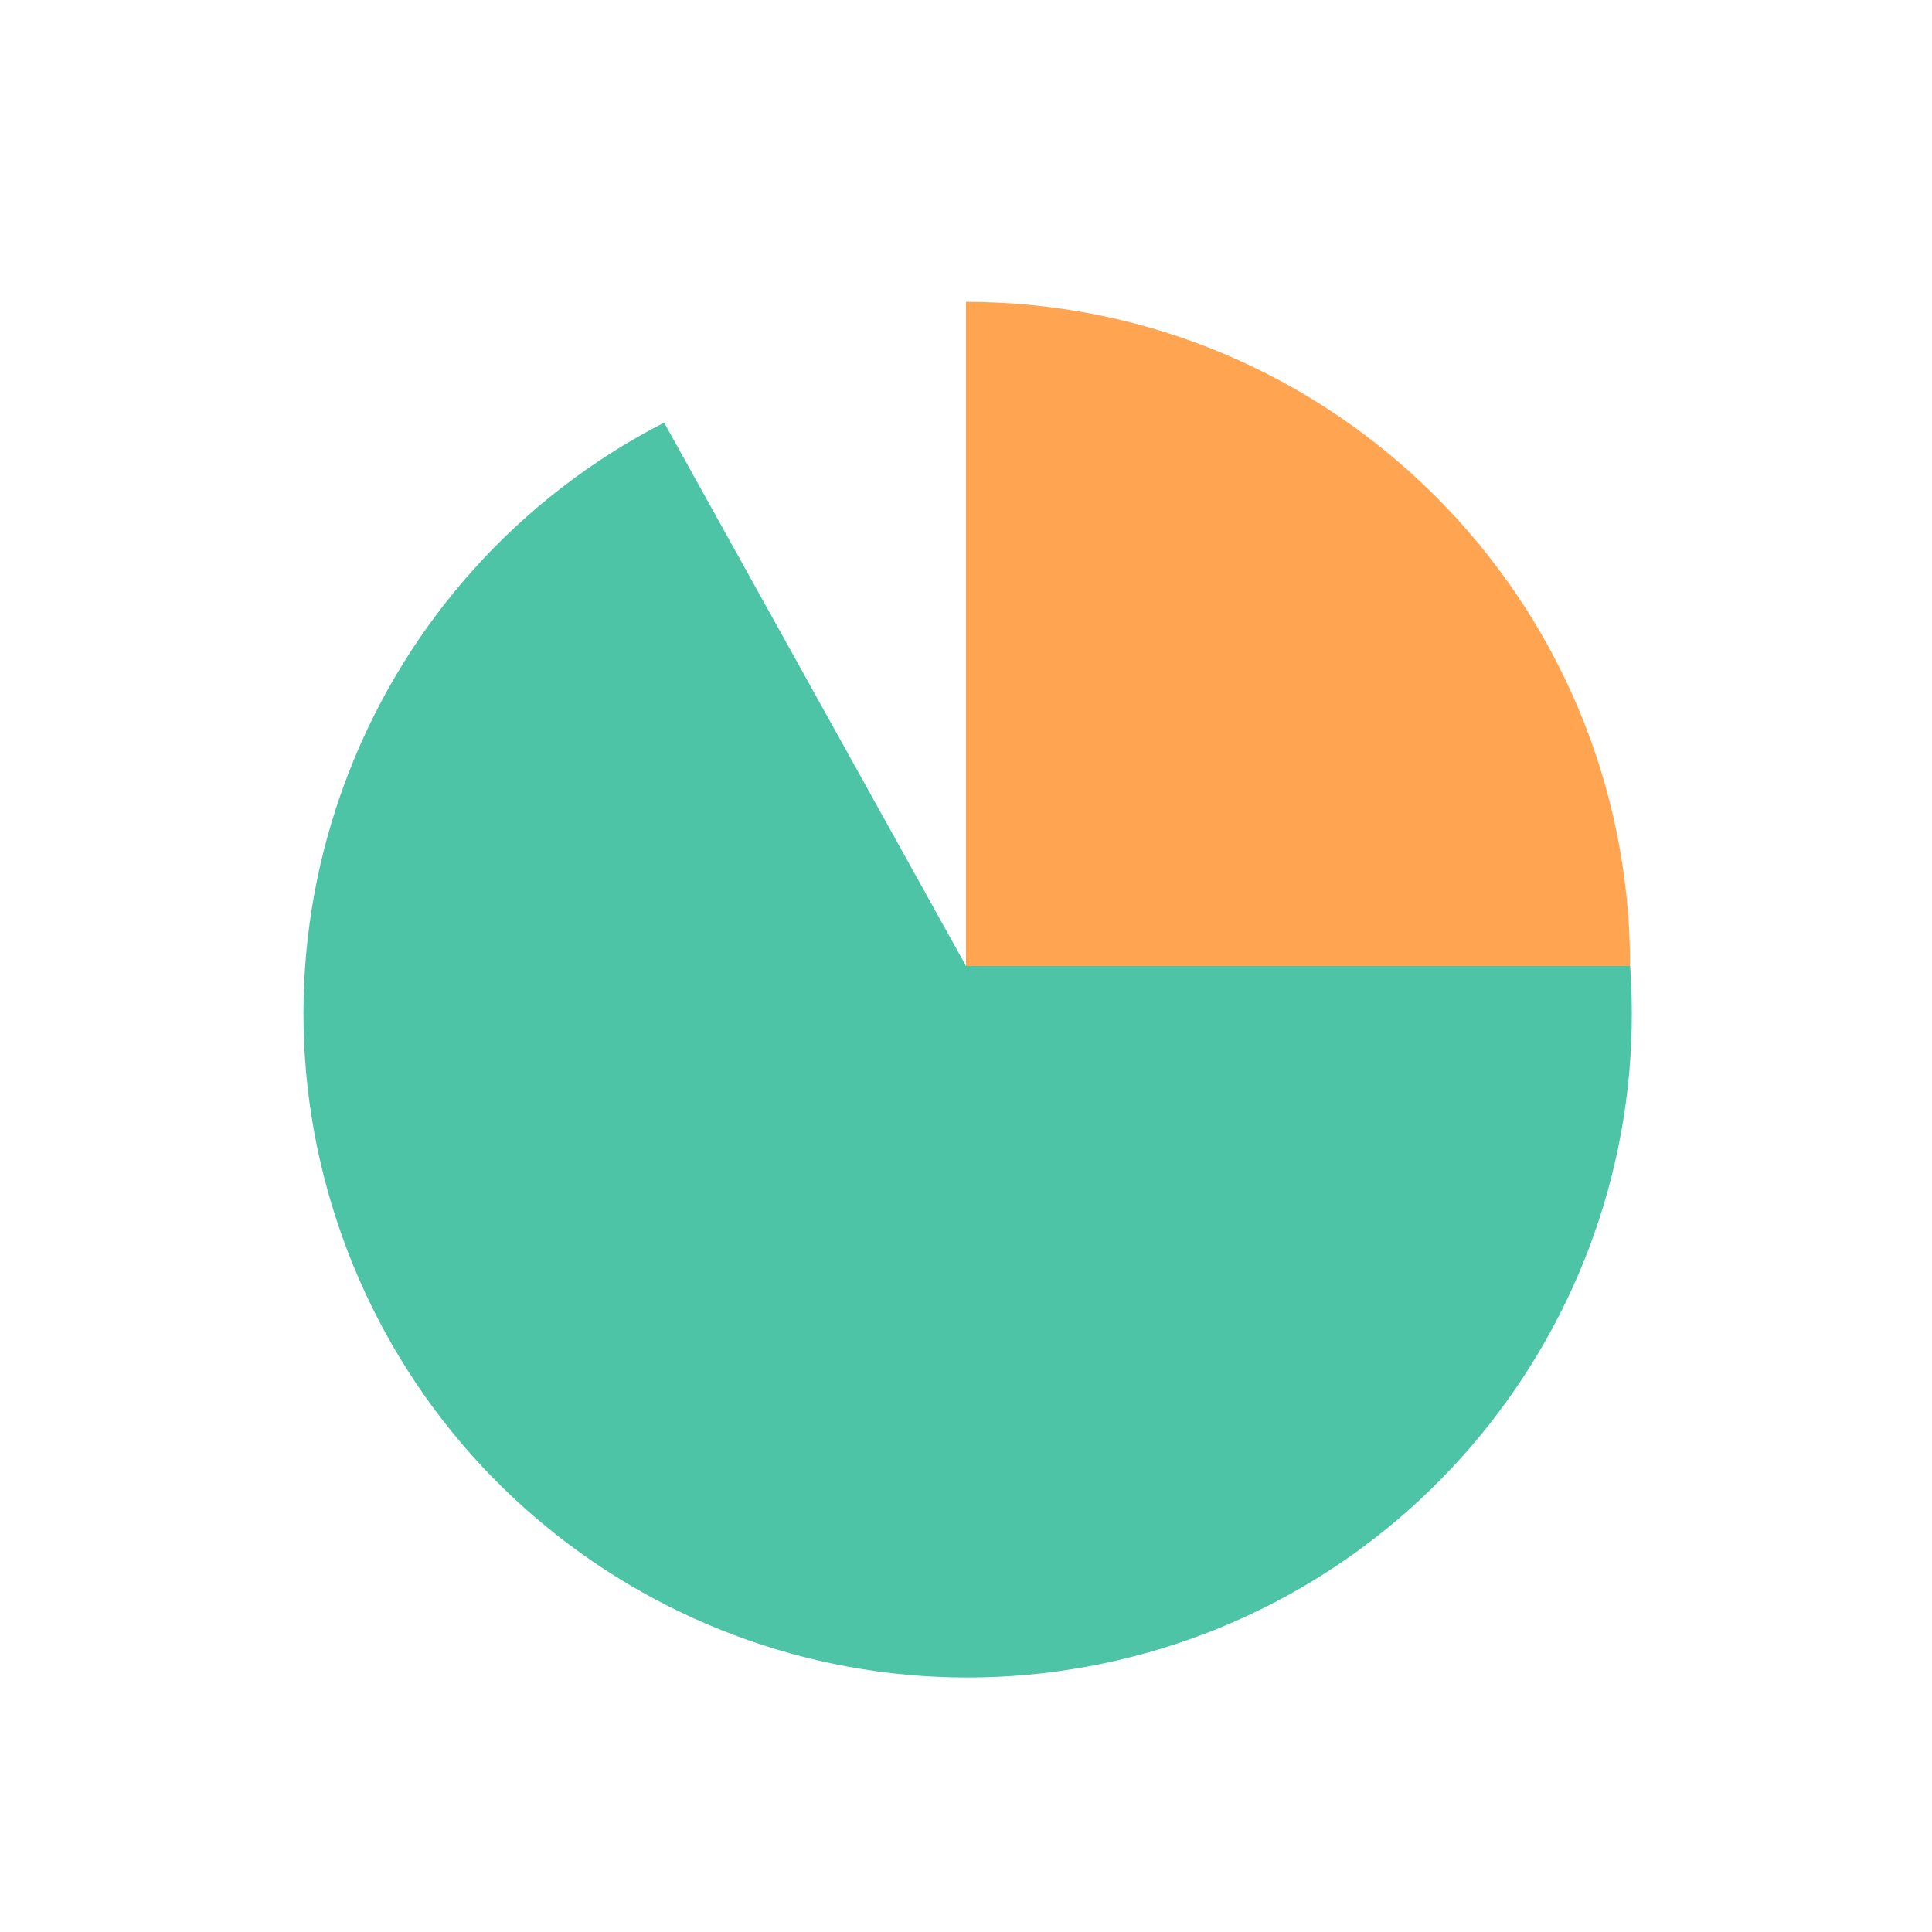
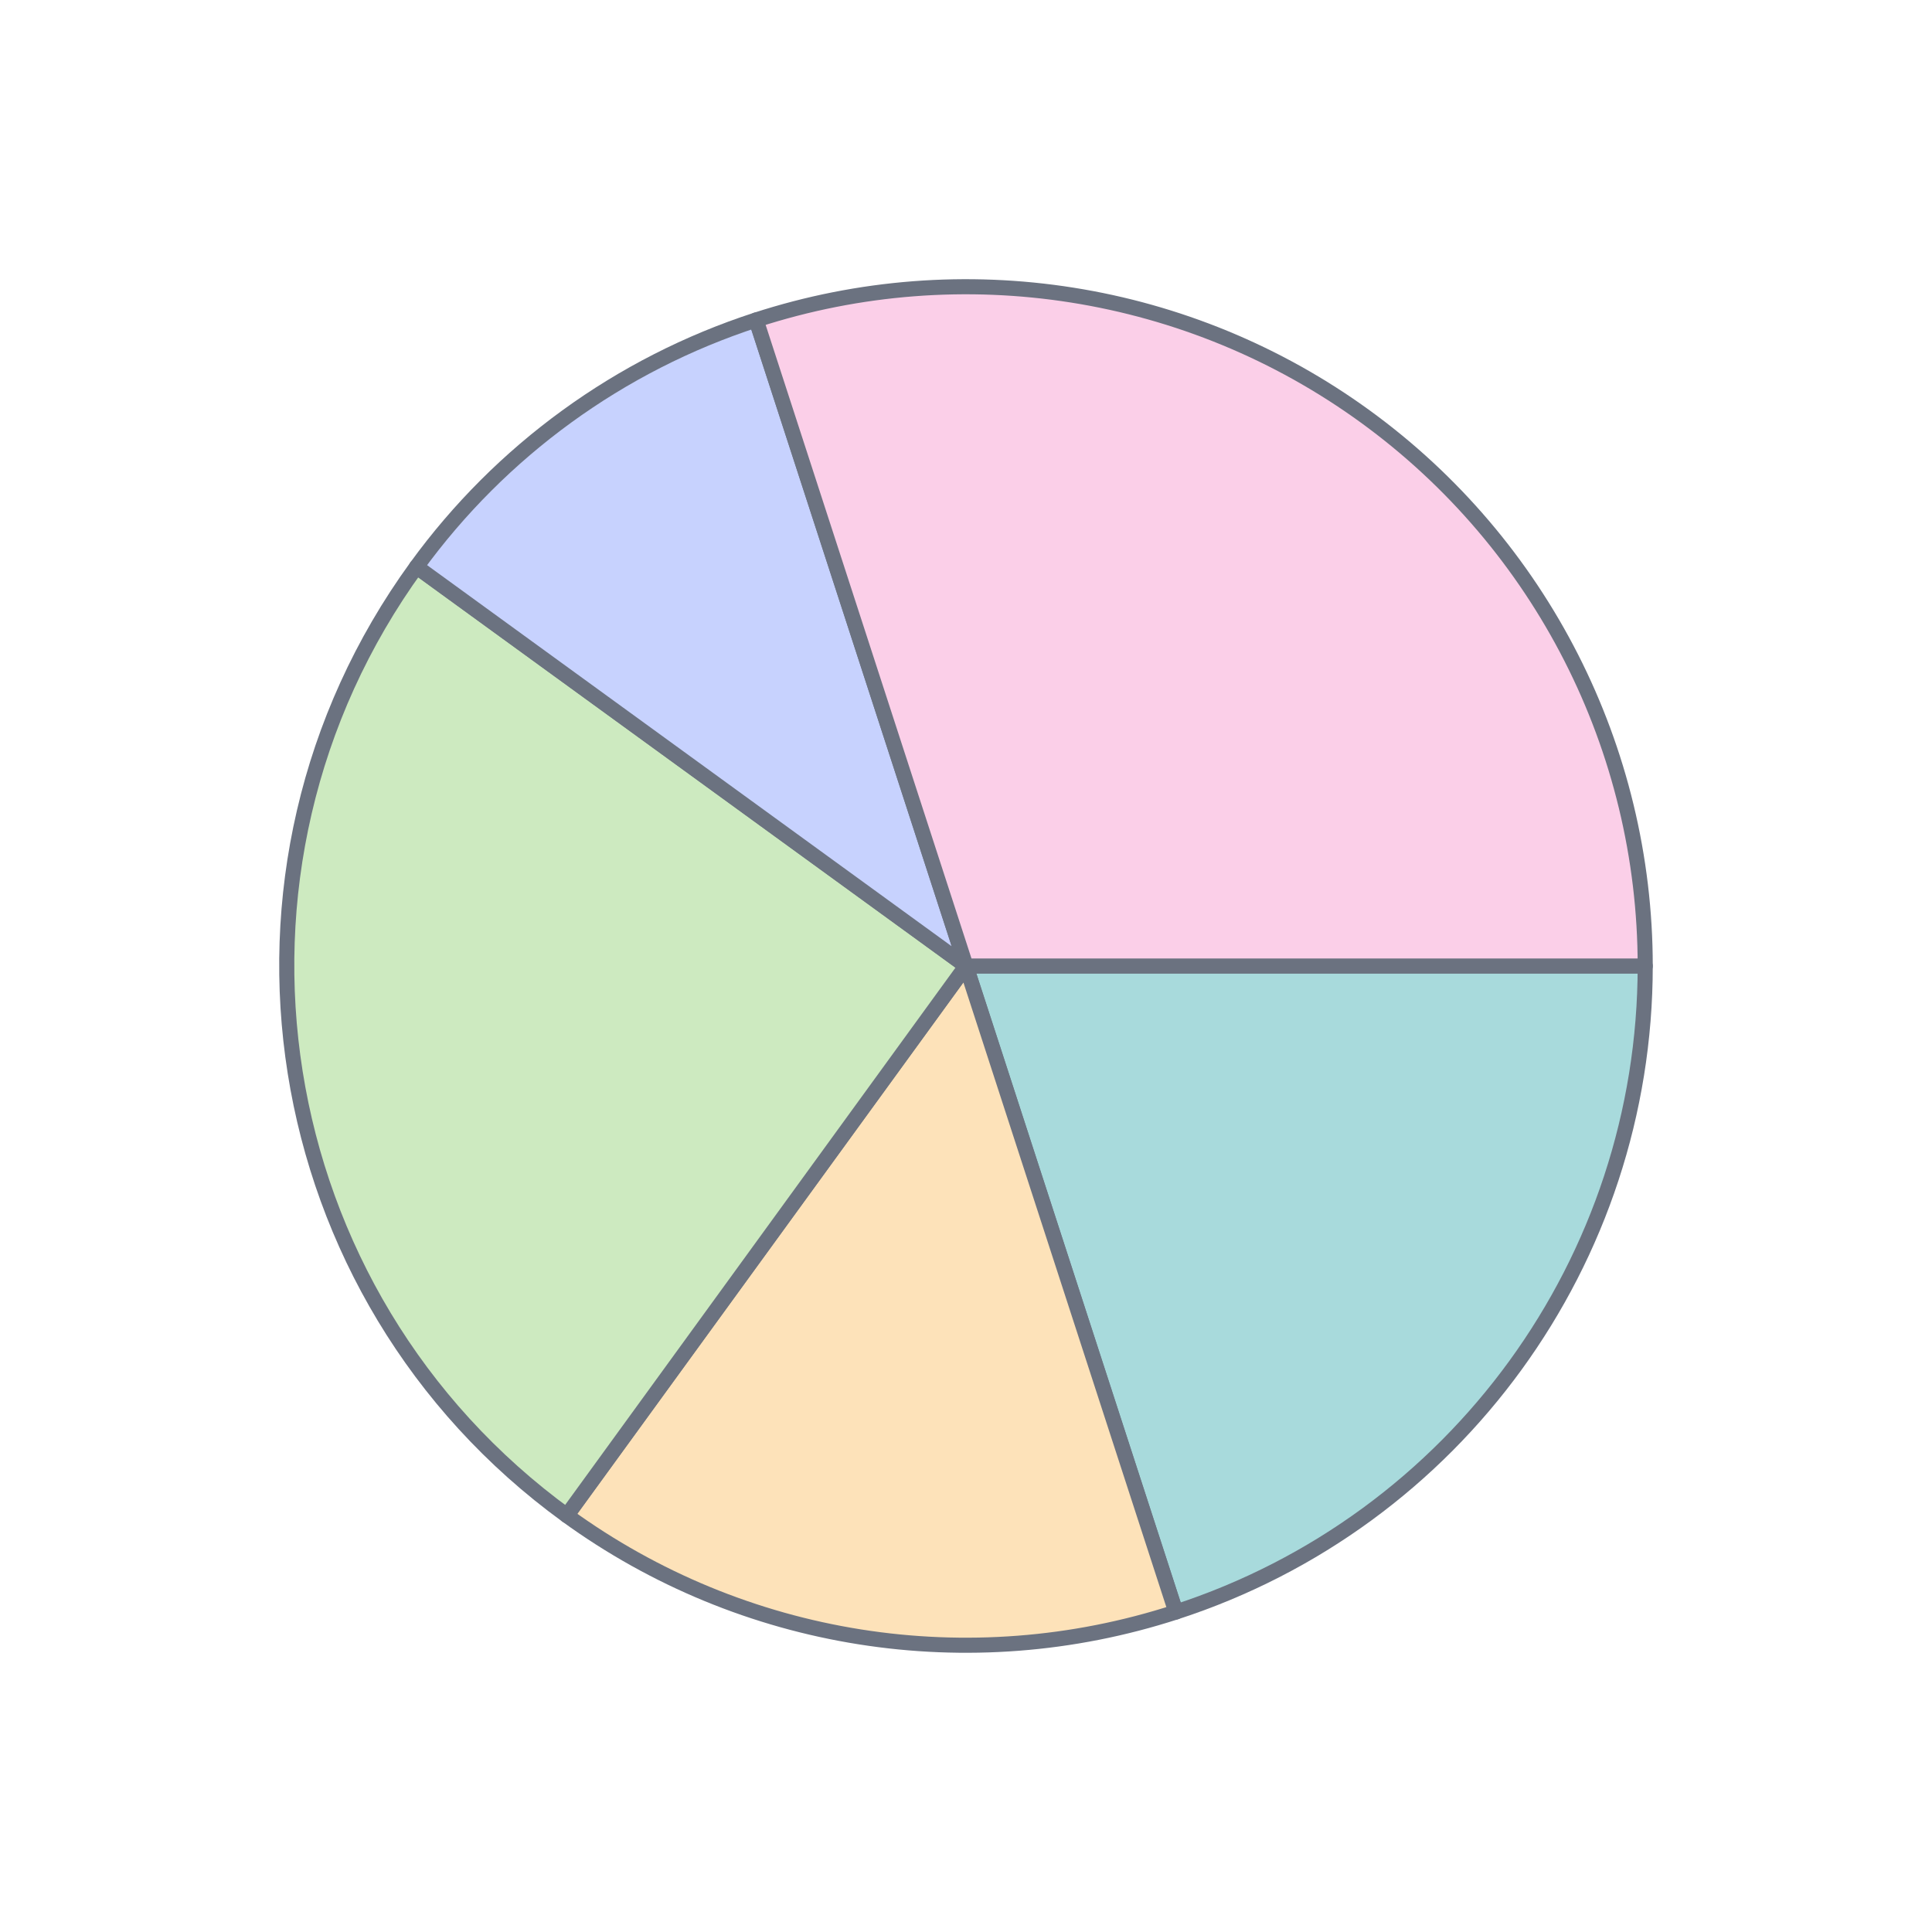
- <svg xmlns="http://www.w3.org/2000/svg" viewBox="0 0 128 128">
-   <path d="M64 64 L64 20 A44 44 0 0 1 108 64 Z" fill="#FFA552" />
-   <path d="M64 64 L108 64 A44 44 0 1 1 44 28 Z" fill="#4DC4A6" />
+ <svg xmlns="http://www.w3.org/2000/svg" width="256" height="256" viewBox="0 0 256 256">
+   <g fill="none" stroke="#6b7280" stroke-width="2" stroke-linecap="round" stroke-linejoin="round">
+     <path d="M 128.0 128.0 L 218.00 128.00 A 90 90 0 0 1 155.81 213.60 Z" fill="#a8dadc" stroke="#6b7280" />
+     <path d="M 128.0 128.0 L 155.81 213.60 A 90 90 0 0 1 75.10 200.81 Z" fill="#fde2b9" stroke="#6b7280" />
+     <path d="M 128.0 128.0 L 75.10 200.81 A 90 90 0 0 1 55.19 75.10 Z" fill="#cdeac0" stroke="#6b7280" />
+     <path d="M 128.0 128.0 L 55.19 75.10 A 90 90 0 0 1 100.19 42.40 Z" fill="#c7d2fe" stroke="#6b7280" />
+     <path d="M 128.0 128.0 L 100.19 42.40 A 90 90 0 0 1 218.00 128.00 Z" fill="#fbcfe8" stroke="#6b7280" />
+   </g>
</svg>
